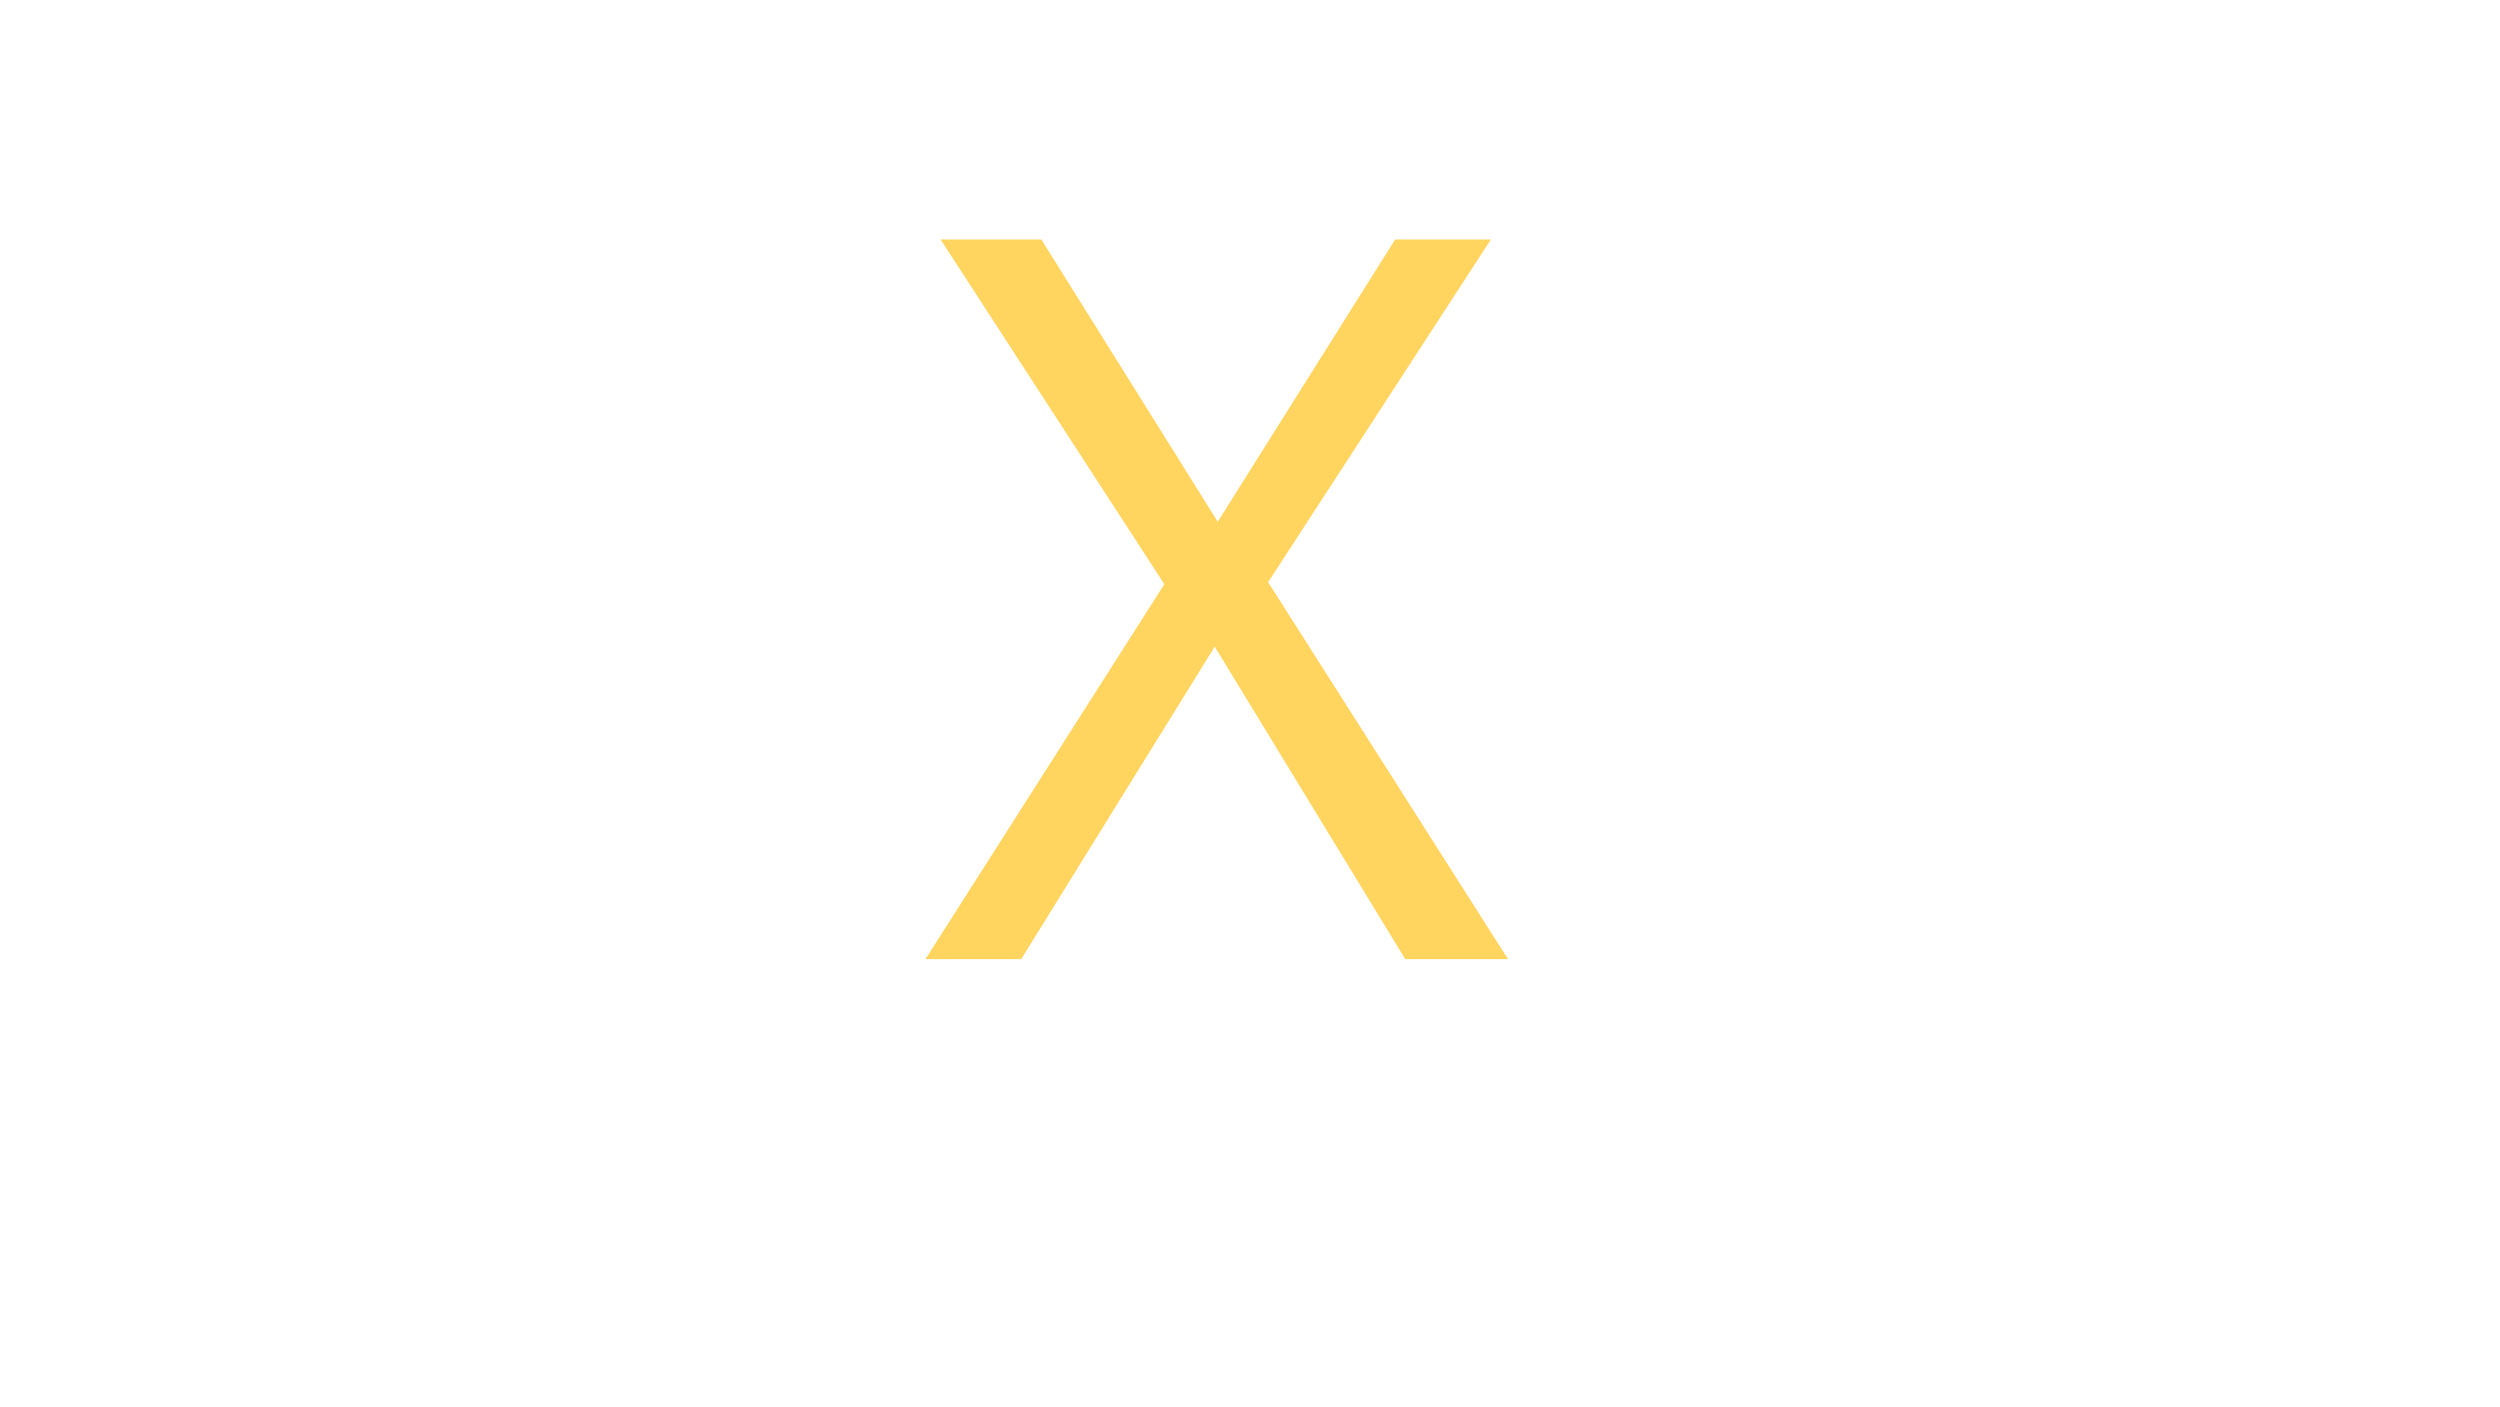
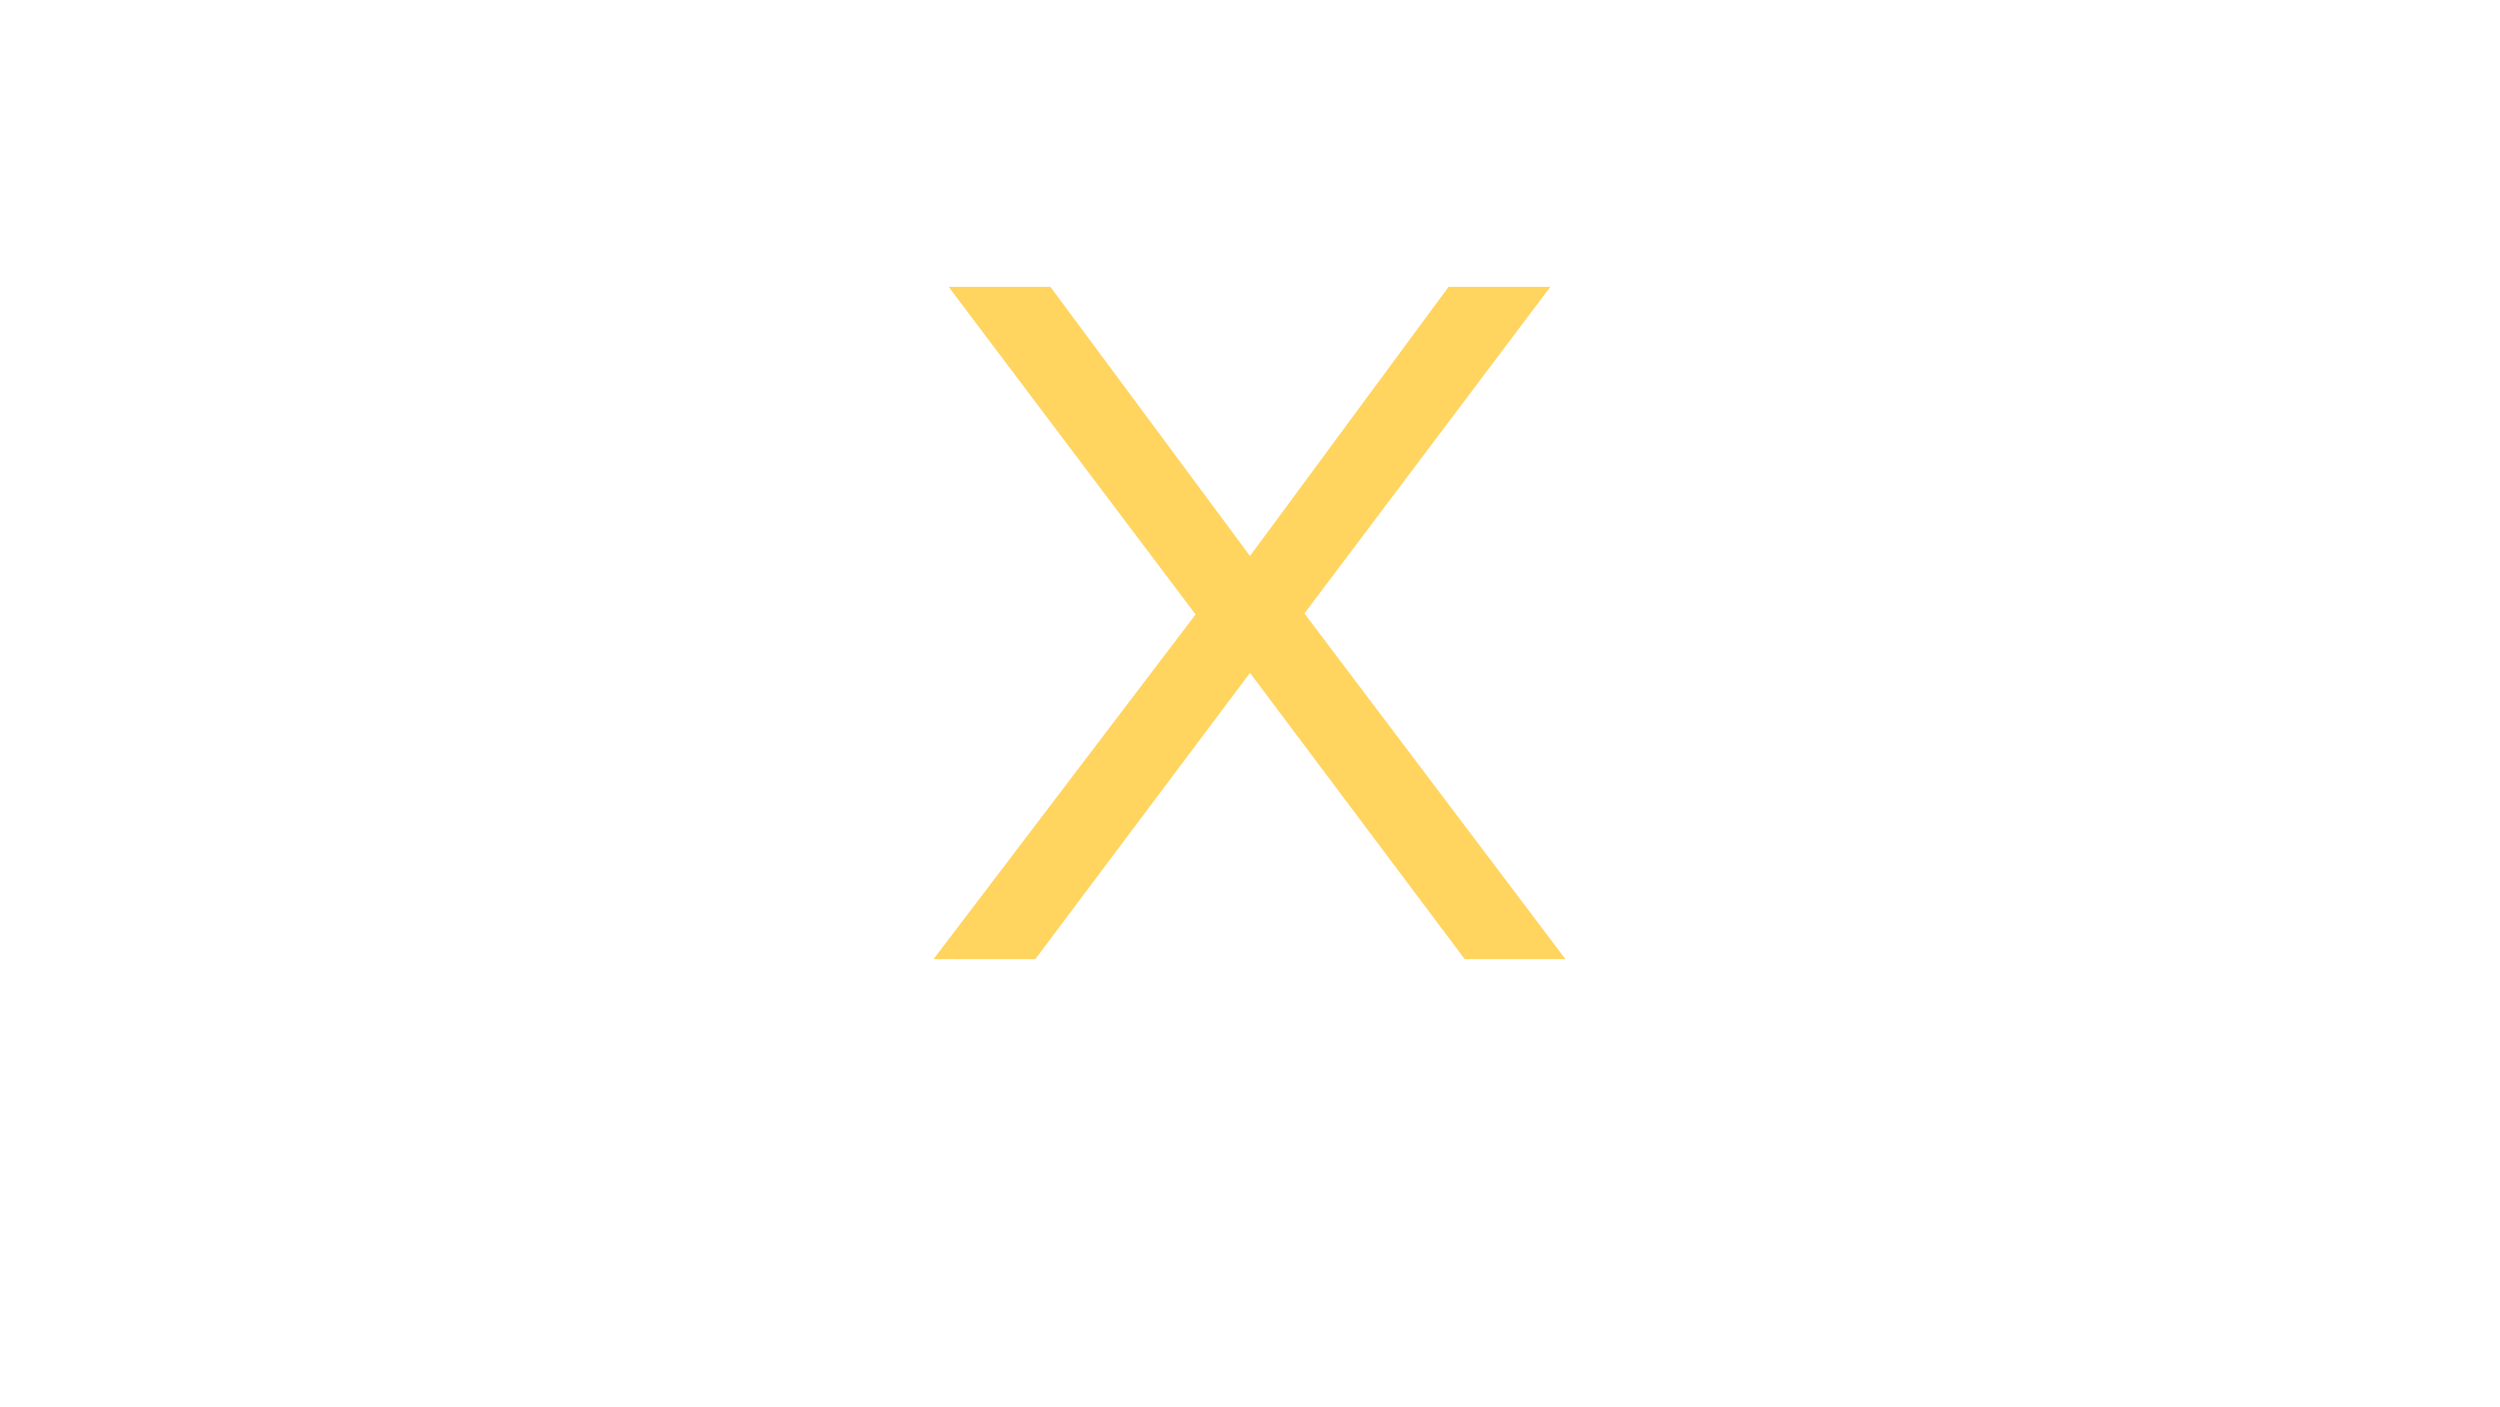
<svg xmlns="http://www.w3.org/2000/svg" id="Layer_1" data-name="Layer 1" viewBox="0 0 1920 1080">
  <defs>
    <style>
      .cls-1 {
        fill: #ffd45f;
-         font-family: ProximaNova-Regular, 'Proxima Nova';
-         font-size: 774.08px;
+         stroke-width: 0px;
      }
    </style>
  </defs>
-   <text class="cls-1" transform="translate(707.65 736.62)">
-     <tspan x="0" y="0">X</tspan>
-   </text>
+   <path class="cls-1" d="M1124.88,736.62l-164.88-219.84-164.88,219.84h-78.18l201.26-264.73-189.65-251.58h78.18l153.27,206.68,152.49-206.68h78.18l-188.87,250.8,200.49,265.51h-77.41Z" />
</svg>
